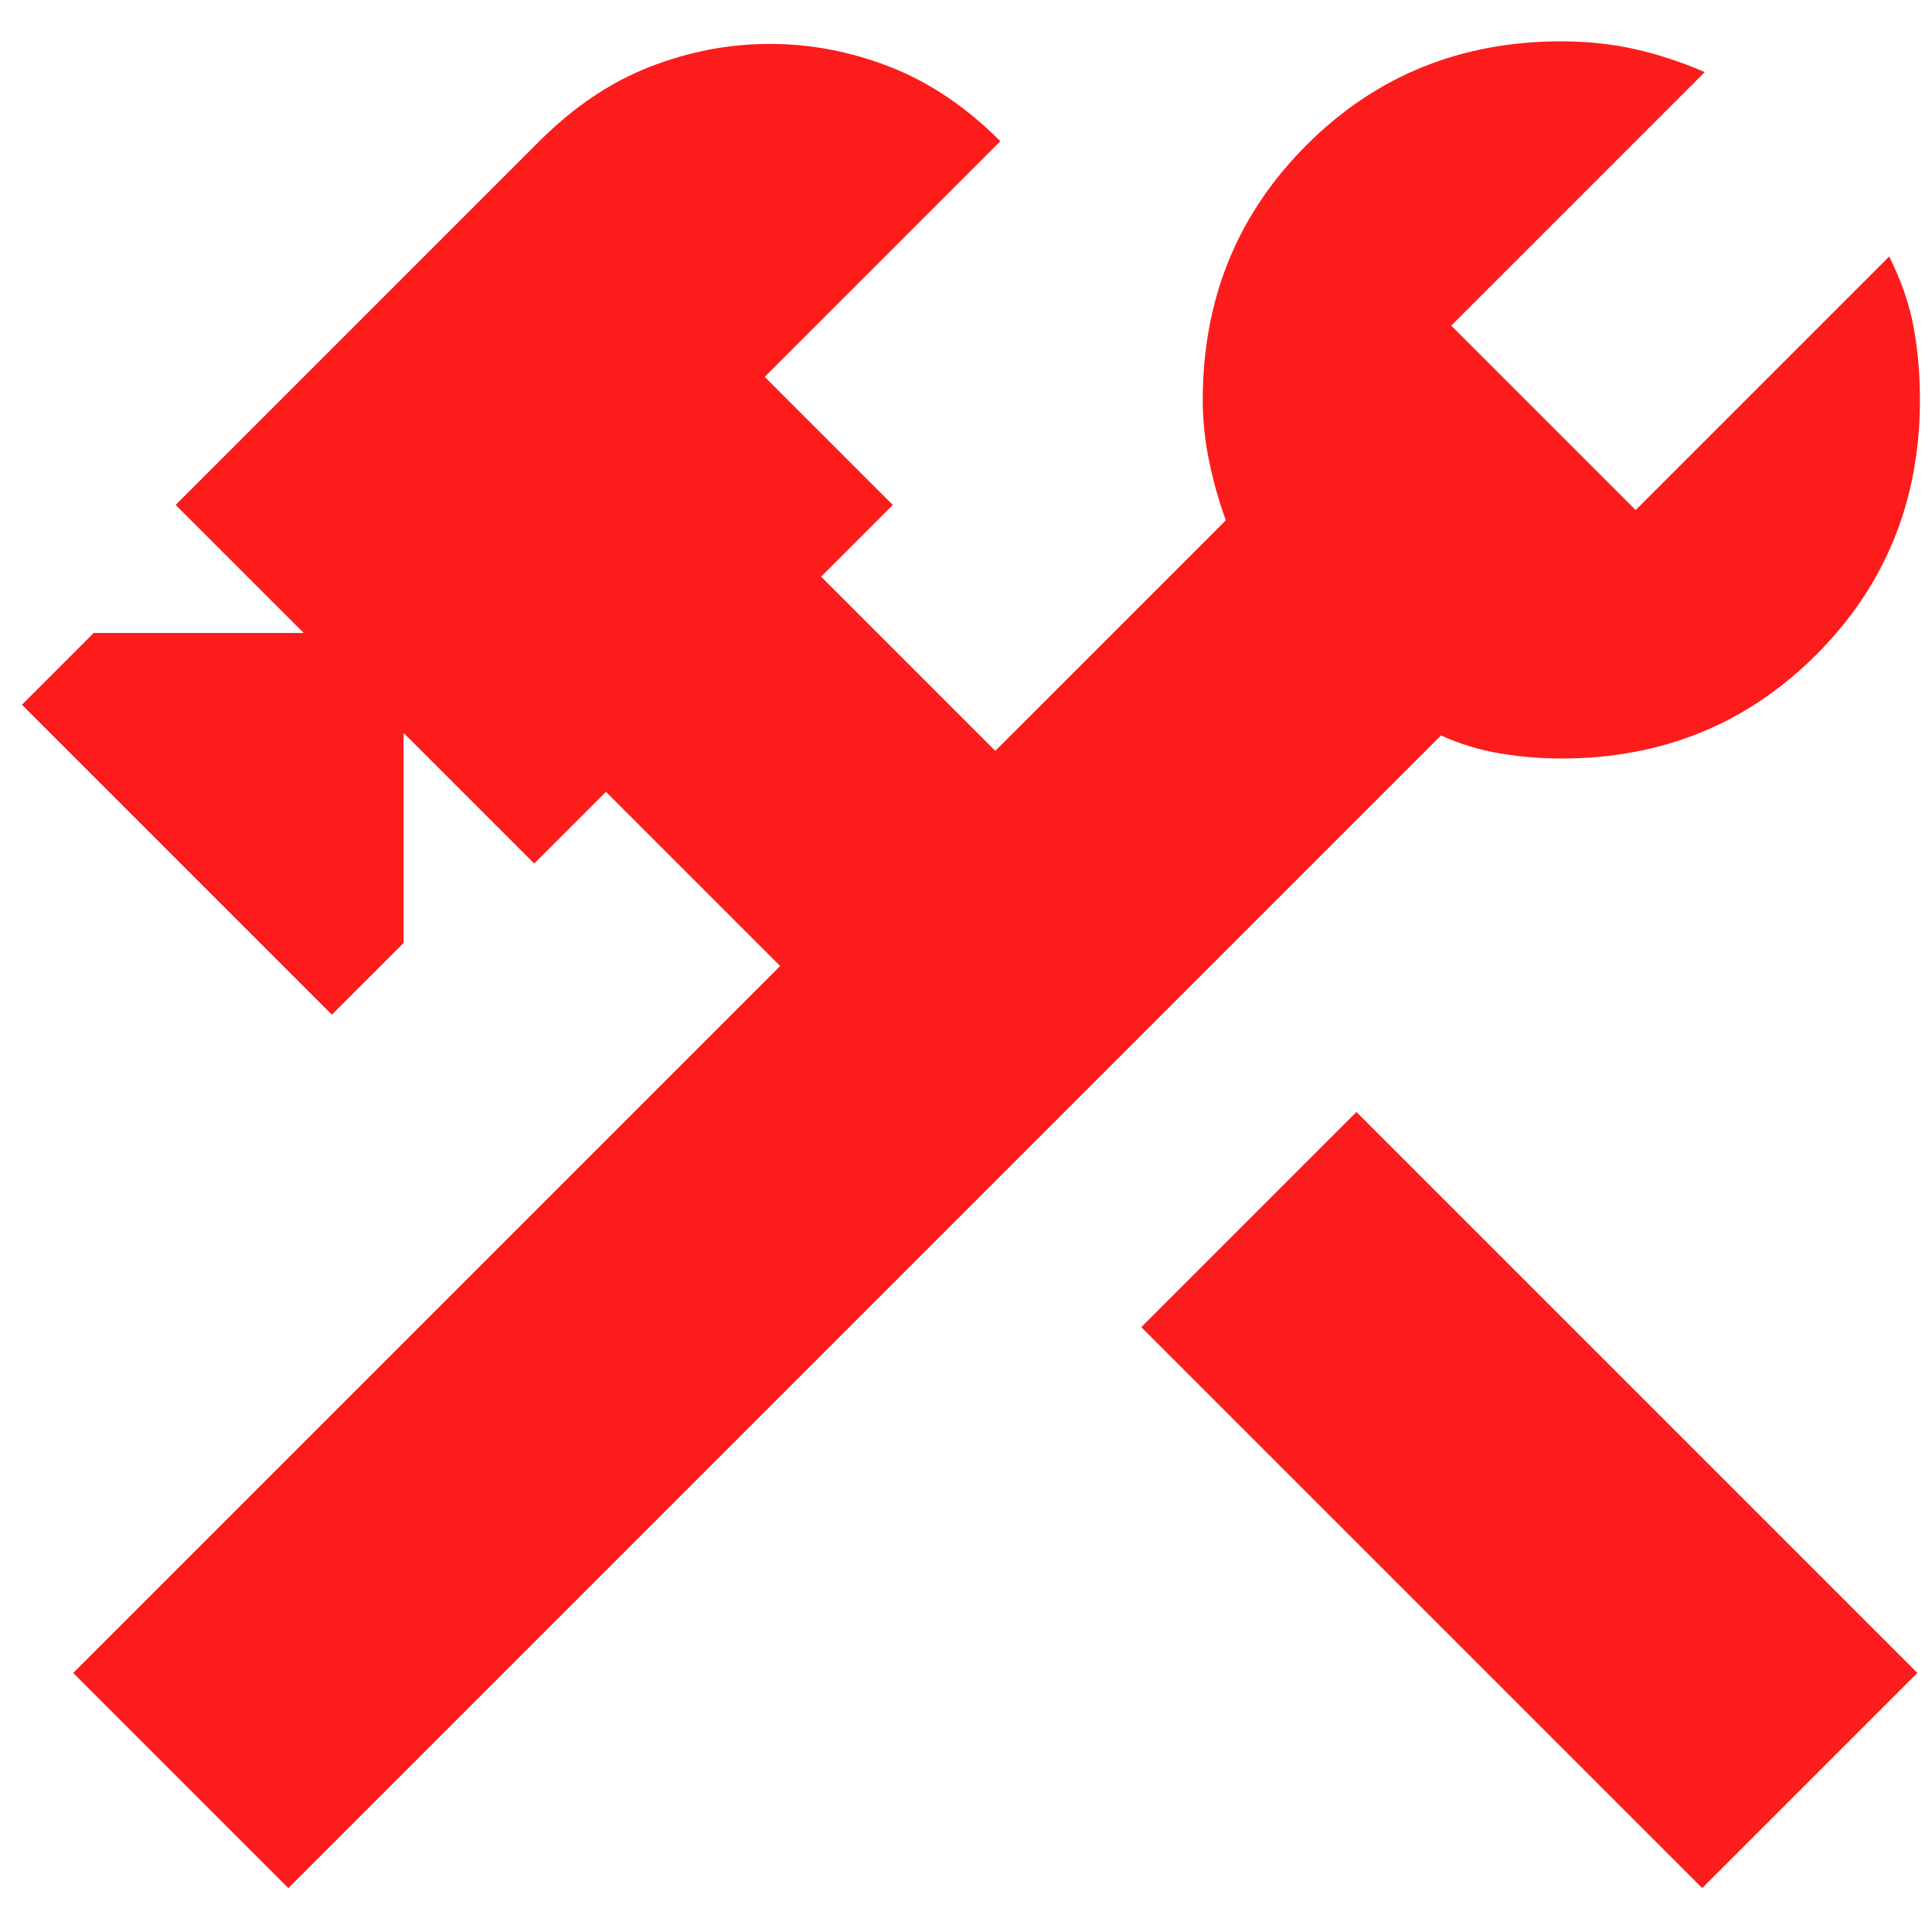
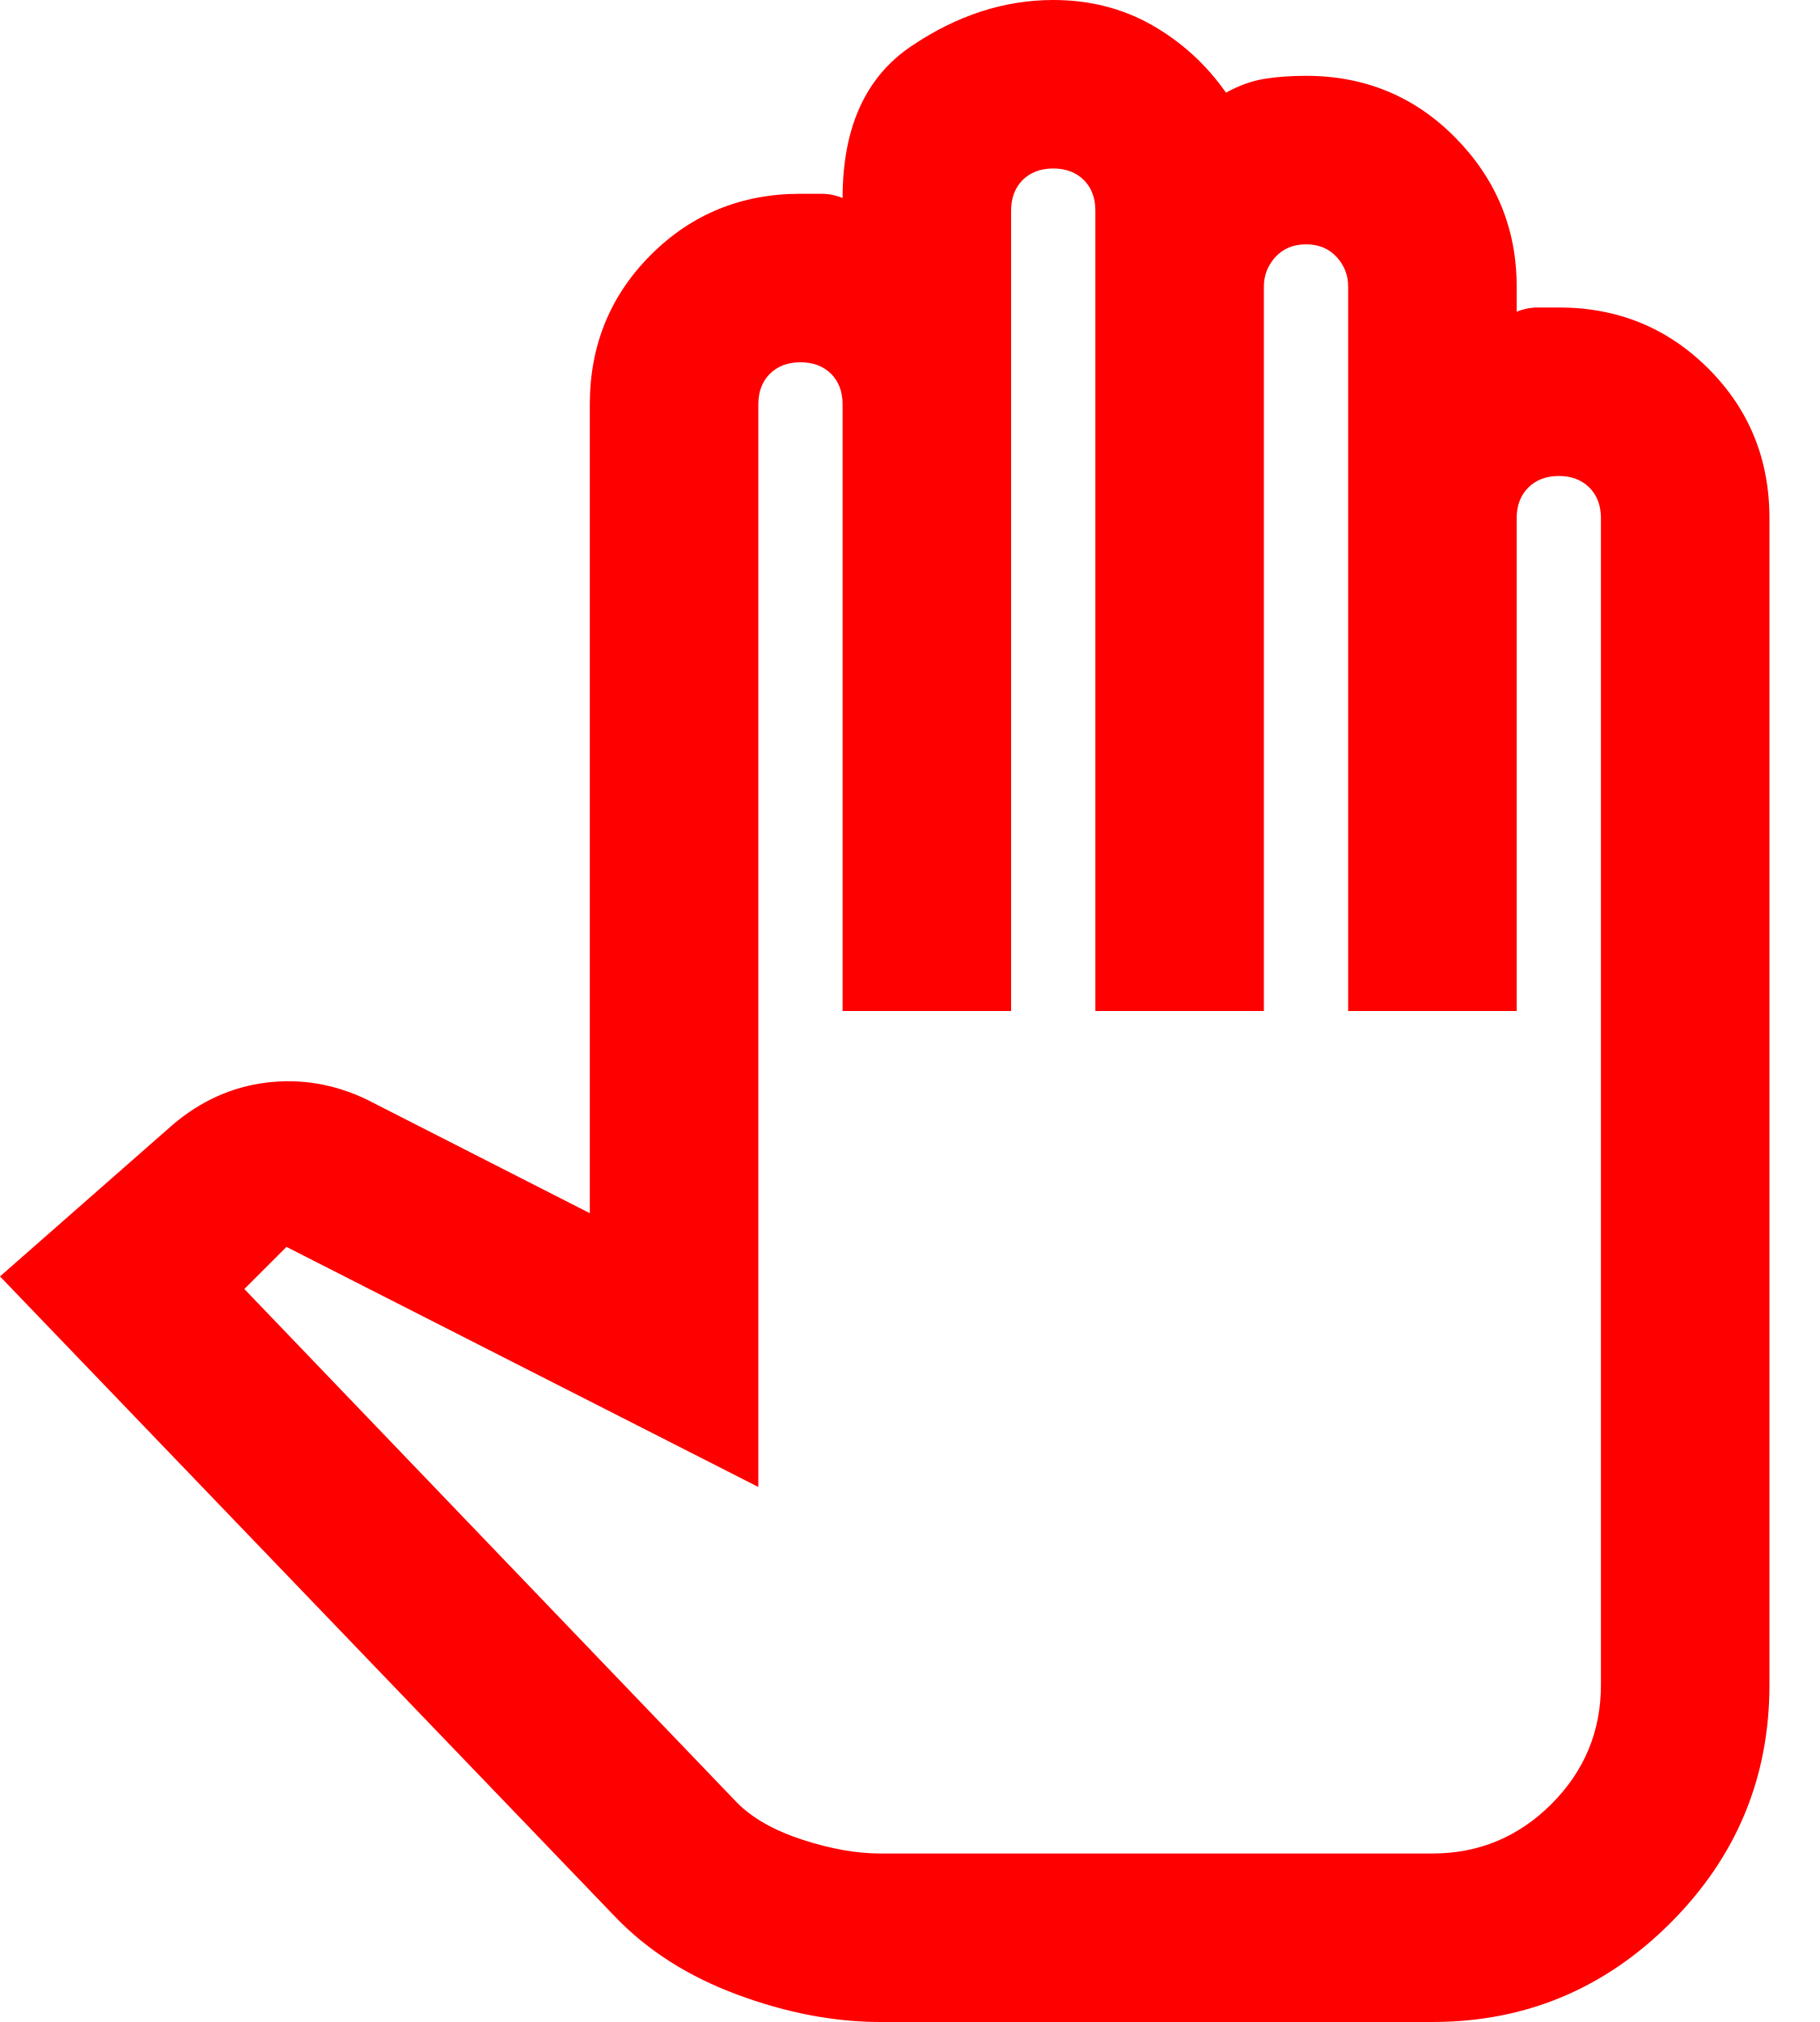
- <svg xmlns="http://www.w3.org/2000/svg" width="33" height="33" viewBox="0 0 33 33" fill="none">
-   <path d="M29.075 32.25L19.494 22.669L23.169 18.994L32.75 28.575L29.075 32.25ZM4.925 32.25L1.25 28.575L13.325 16.5L10.35 13.525L9.125 14.75L6.894 12.519V16.106L5.669 17.331L0.375 12.037L1.6 10.812H5.188L3 8.625L9.213 2.412C9.796 1.829 10.423 1.406 11.094 1.144C11.765 0.881 12.45 0.75 13.15 0.75C13.85 0.75 14.535 0.881 15.206 1.144C15.877 1.406 16.504 1.829 17.087 2.412L13.062 6.437L15.25 8.625L14.025 9.85L17 12.825L20.938 8.887C20.821 8.567 20.726 8.231 20.654 7.881C20.581 7.531 20.544 7.181 20.544 6.831C20.544 5.11 21.135 3.659 22.317 2.477C23.497 1.297 24.948 0.706 26.669 0.706C27.106 0.706 27.522 0.75 27.916 0.837C28.31 0.925 28.71 1.056 29.119 1.231L24.788 5.562L27.938 8.712L32.269 4.381C32.473 4.79 32.612 5.19 32.685 5.583C32.758 5.978 32.794 6.394 32.794 6.831C32.794 8.552 32.203 10.003 31.023 11.183C29.841 12.365 28.39 12.956 26.669 12.956C26.319 12.956 25.969 12.927 25.619 12.869C25.269 12.81 24.933 12.708 24.613 12.562L4.925 32.25Z" fill="#FC1C1C" />
+ <svg xmlns="http://www.w3.org/2000/svg" width="27" height="30" viewBox="0 0 27 30" fill="none">
+   <path d="M13.062 30H21.25C22.625 30 23.802 29.51 24.781 28.531C25.76 27.552 26.25 26.375 26.25 25V7.688C26.25 6.812 25.948 6.073 25.344 5.469C24.74 4.865 24 4.562 23.125 4.562H22.812C22.708 4.562 22.604 4.583 22.5 4.625V4.25C22.5 3.396 22.198 2.661 21.594 2.046C20.99 1.432 20.25 1.125 19.375 1.125C19.146 1.125 18.938 1.14 18.75 1.171C18.562 1.203 18.375 1.271 18.188 1.375C17.896 0.958 17.531 0.625 17.094 0.375C16.656 0.125 16.167 0 15.625 0C14.896 0 14.193 0.229 13.515 0.688C12.838 1.146 12.5 1.896 12.5 2.938C12.396 2.896 12.292 2.875 12.188 2.875H11.875C11 2.875 10.26 3.177 9.656 3.781C9.052 4.385 8.75 5.125 8.75 6V18L5.438 16.312C4.958 16.083 4.464 16 3.954 16.062C3.443 16.125 2.979 16.333 2.562 16.688L0 18.938L9.125 28.438C9.604 28.938 10.208 29.323 10.938 29.594C11.667 29.865 12.375 30 13.062 30ZM13.062 27.5C12.708 27.5 12.323 27.432 11.906 27.296C11.49 27.161 11.167 26.979 10.938 26.75L3.625 19.125L4.25 18.5L11.25 22.062V6C11.25 5.812 11.307 5.661 11.421 5.546C11.536 5.432 11.688 5.375 11.875 5.375C12.062 5.375 12.214 5.432 12.329 5.546C12.443 5.661 12.5 5.812 12.5 6V15H15V3.125C15 2.938 15.057 2.786 15.171 2.671C15.286 2.557 15.438 2.5 15.625 2.5C15.812 2.5 15.964 2.557 16.079 2.671C16.193 2.786 16.25 2.938 16.25 3.125V15H18.75V4.25C18.75 4.083 18.808 3.938 18.922 3.812C19.037 3.688 19.188 3.625 19.375 3.625C19.562 3.625 19.714 3.688 19.829 3.812C19.943 3.938 20 4.083 20 4.25V15H22.5V7.688C22.5 7.5 22.558 7.349 22.672 7.234C22.787 7.12 22.938 7.062 23.125 7.062C23.312 7.062 23.464 7.12 23.579 7.234C23.693 7.349 23.75 7.5 23.75 7.688V25C23.75 25.688 23.505 26.276 23.016 26.766C22.526 27.255 21.938 27.5 21.25 27.5H13.062Z" fill="#FF0000" />
</svg>
